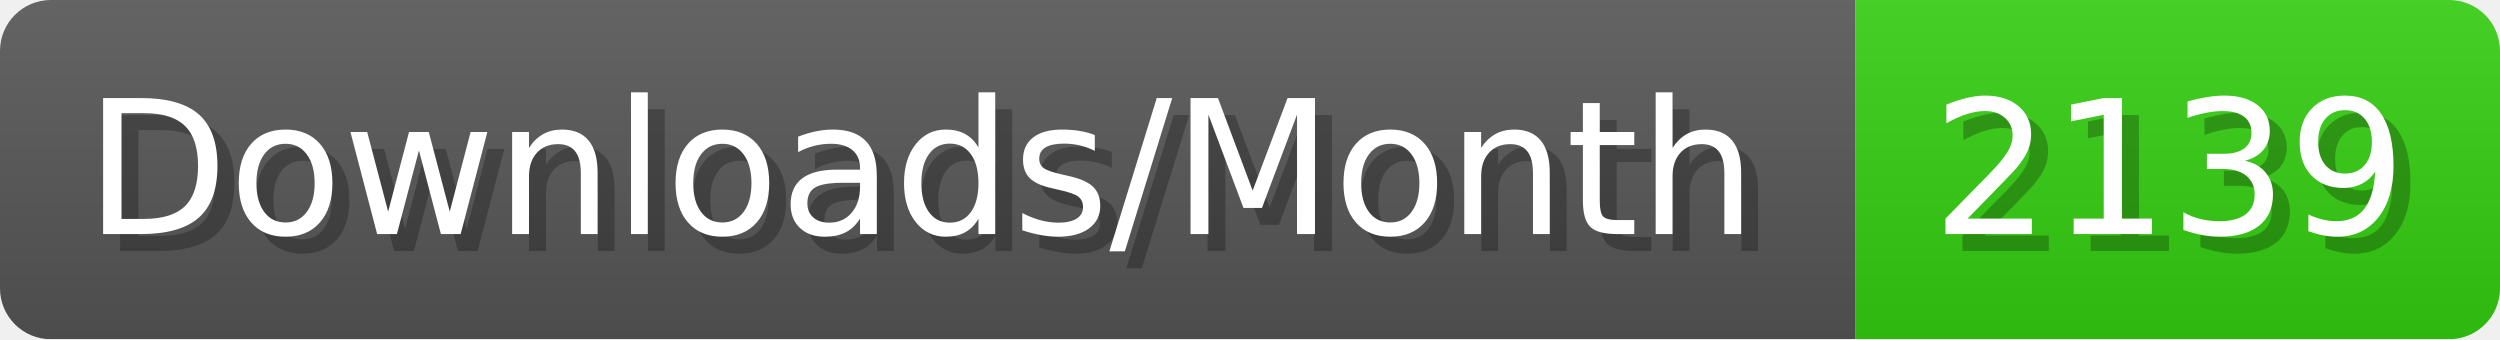
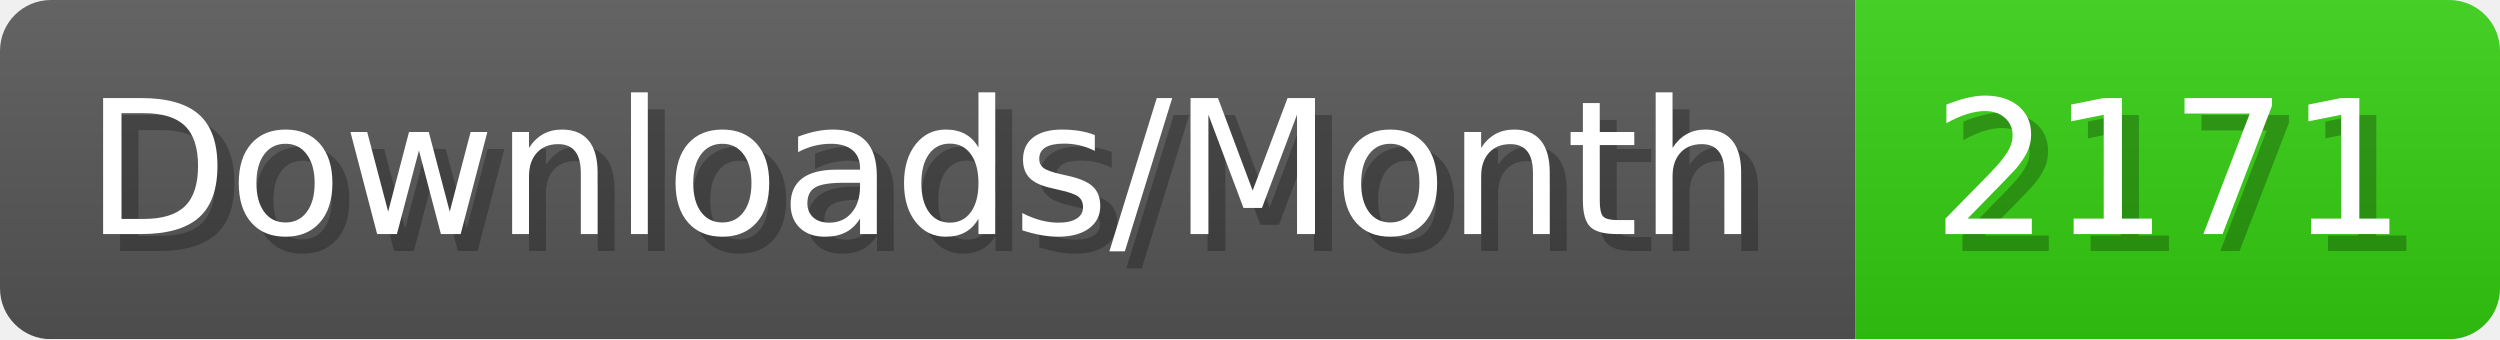
- <svg xmlns="http://www.w3.org/2000/svg" width="147.4" height="20" viewBox="0 0 1474 200" role="img" aria-label="Downloads/Month: 2139">
+ <svg xmlns="http://www.w3.org/2000/svg" width="147.4" height="20" viewBox="0 0 1474 200" role="img" aria-label="Downloads/Month: 2171">
  <linearGradient id="YlXUI" x2="0" y2="100%">
    <stop offset="0" stop-opacity=".1" stop-color="#EEE" />
    <stop offset="1" stop-opacity=".1" />
  </linearGradient>
  <mask id="JHhop">
    <rect width="1474" height="200" rx="30" fill="#FFF" />
  </mask>
  <g mask="url(#JHhop)">
    <rect width="1094" height="200" fill="#555" />
    <rect width="380" height="200" fill="#3C1" x="1094" />
    <rect width="1474" height="200" fill="url(#YlXUI)" />
  </g>
  <g aria-hidden="true" fill="#fff" text-anchor="start" font-family="Verdana,DejaVu Sans,sans-serif" font-size="110">
    <text x="60" y="148" textLength="994" fill="#000" opacity="0.25">Downloads/Month</text>
    <text x="50" y="138" textLength="994">Downloads/Month</text>
-     <text x="1149" y="148" textLength="280" fill="#000" opacity="0.25">2139</text>
-     <text x="1139" y="138" textLength="280">2139</text>
+     <text x="1149" y="148" textLength="280" fill="#000" opacity="0.25">2171</text>
+     <text x="1139" y="138" textLength="280">2171</text>
  </g>
</svg>
